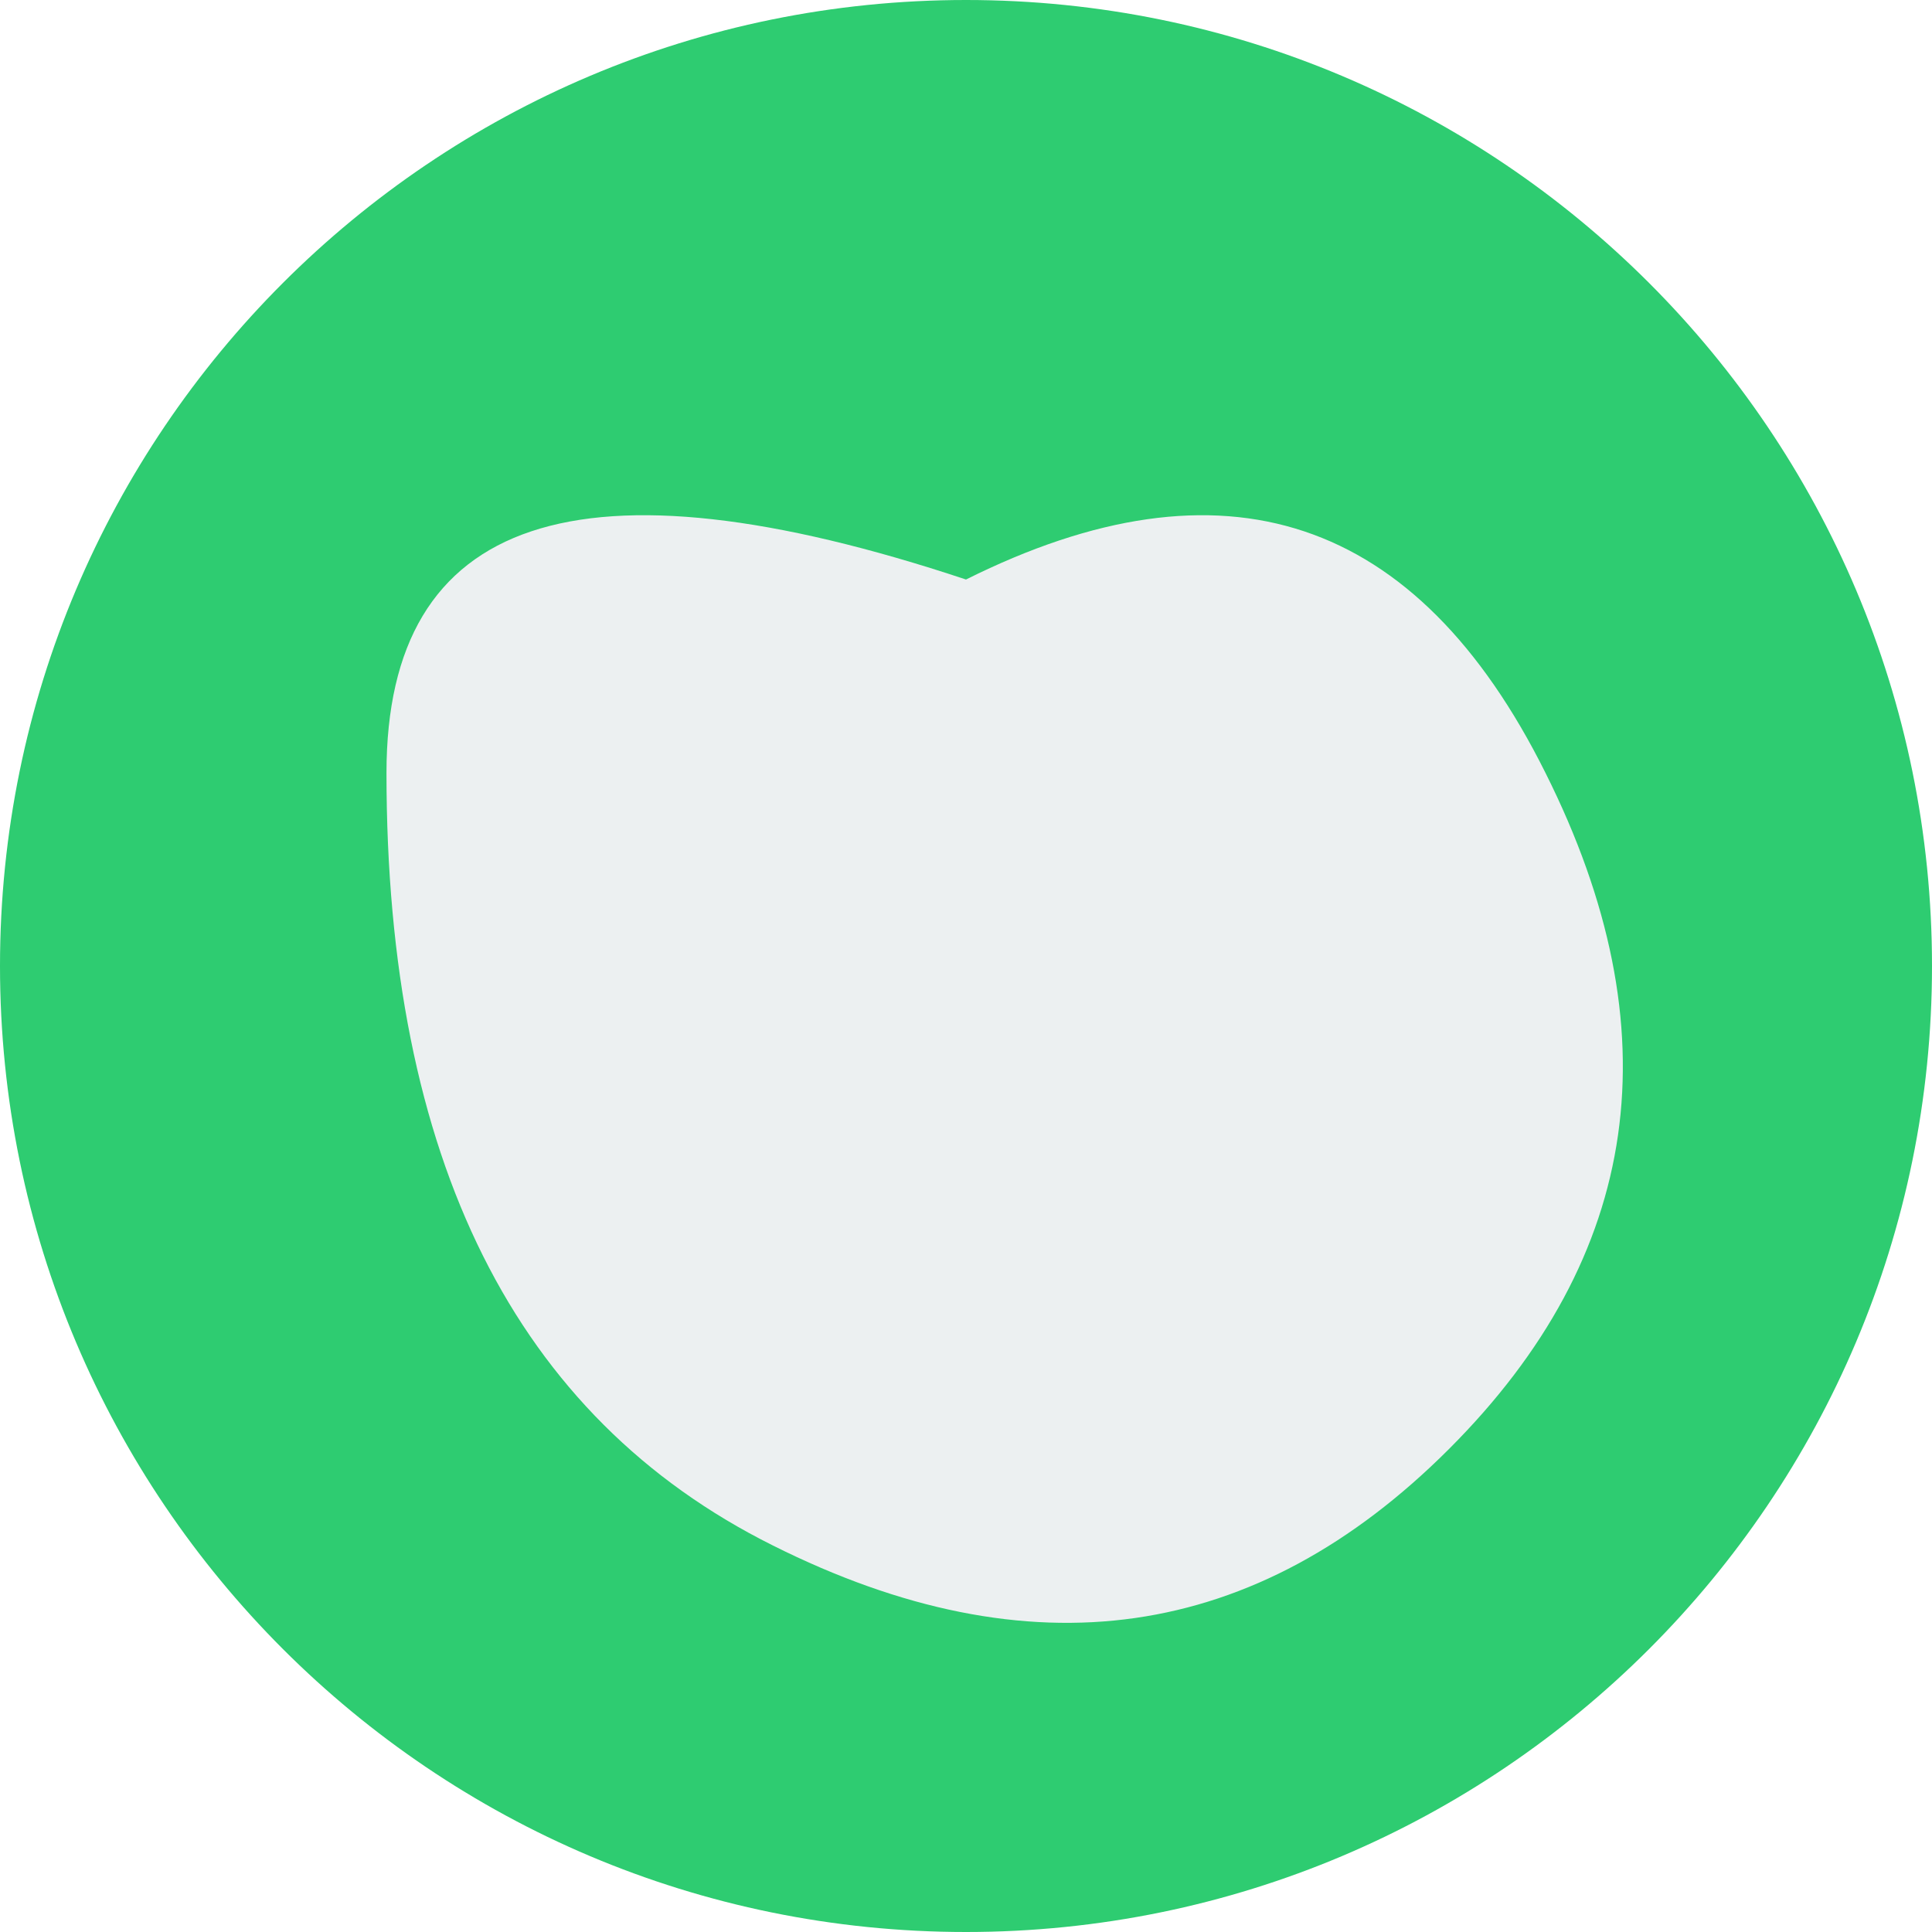
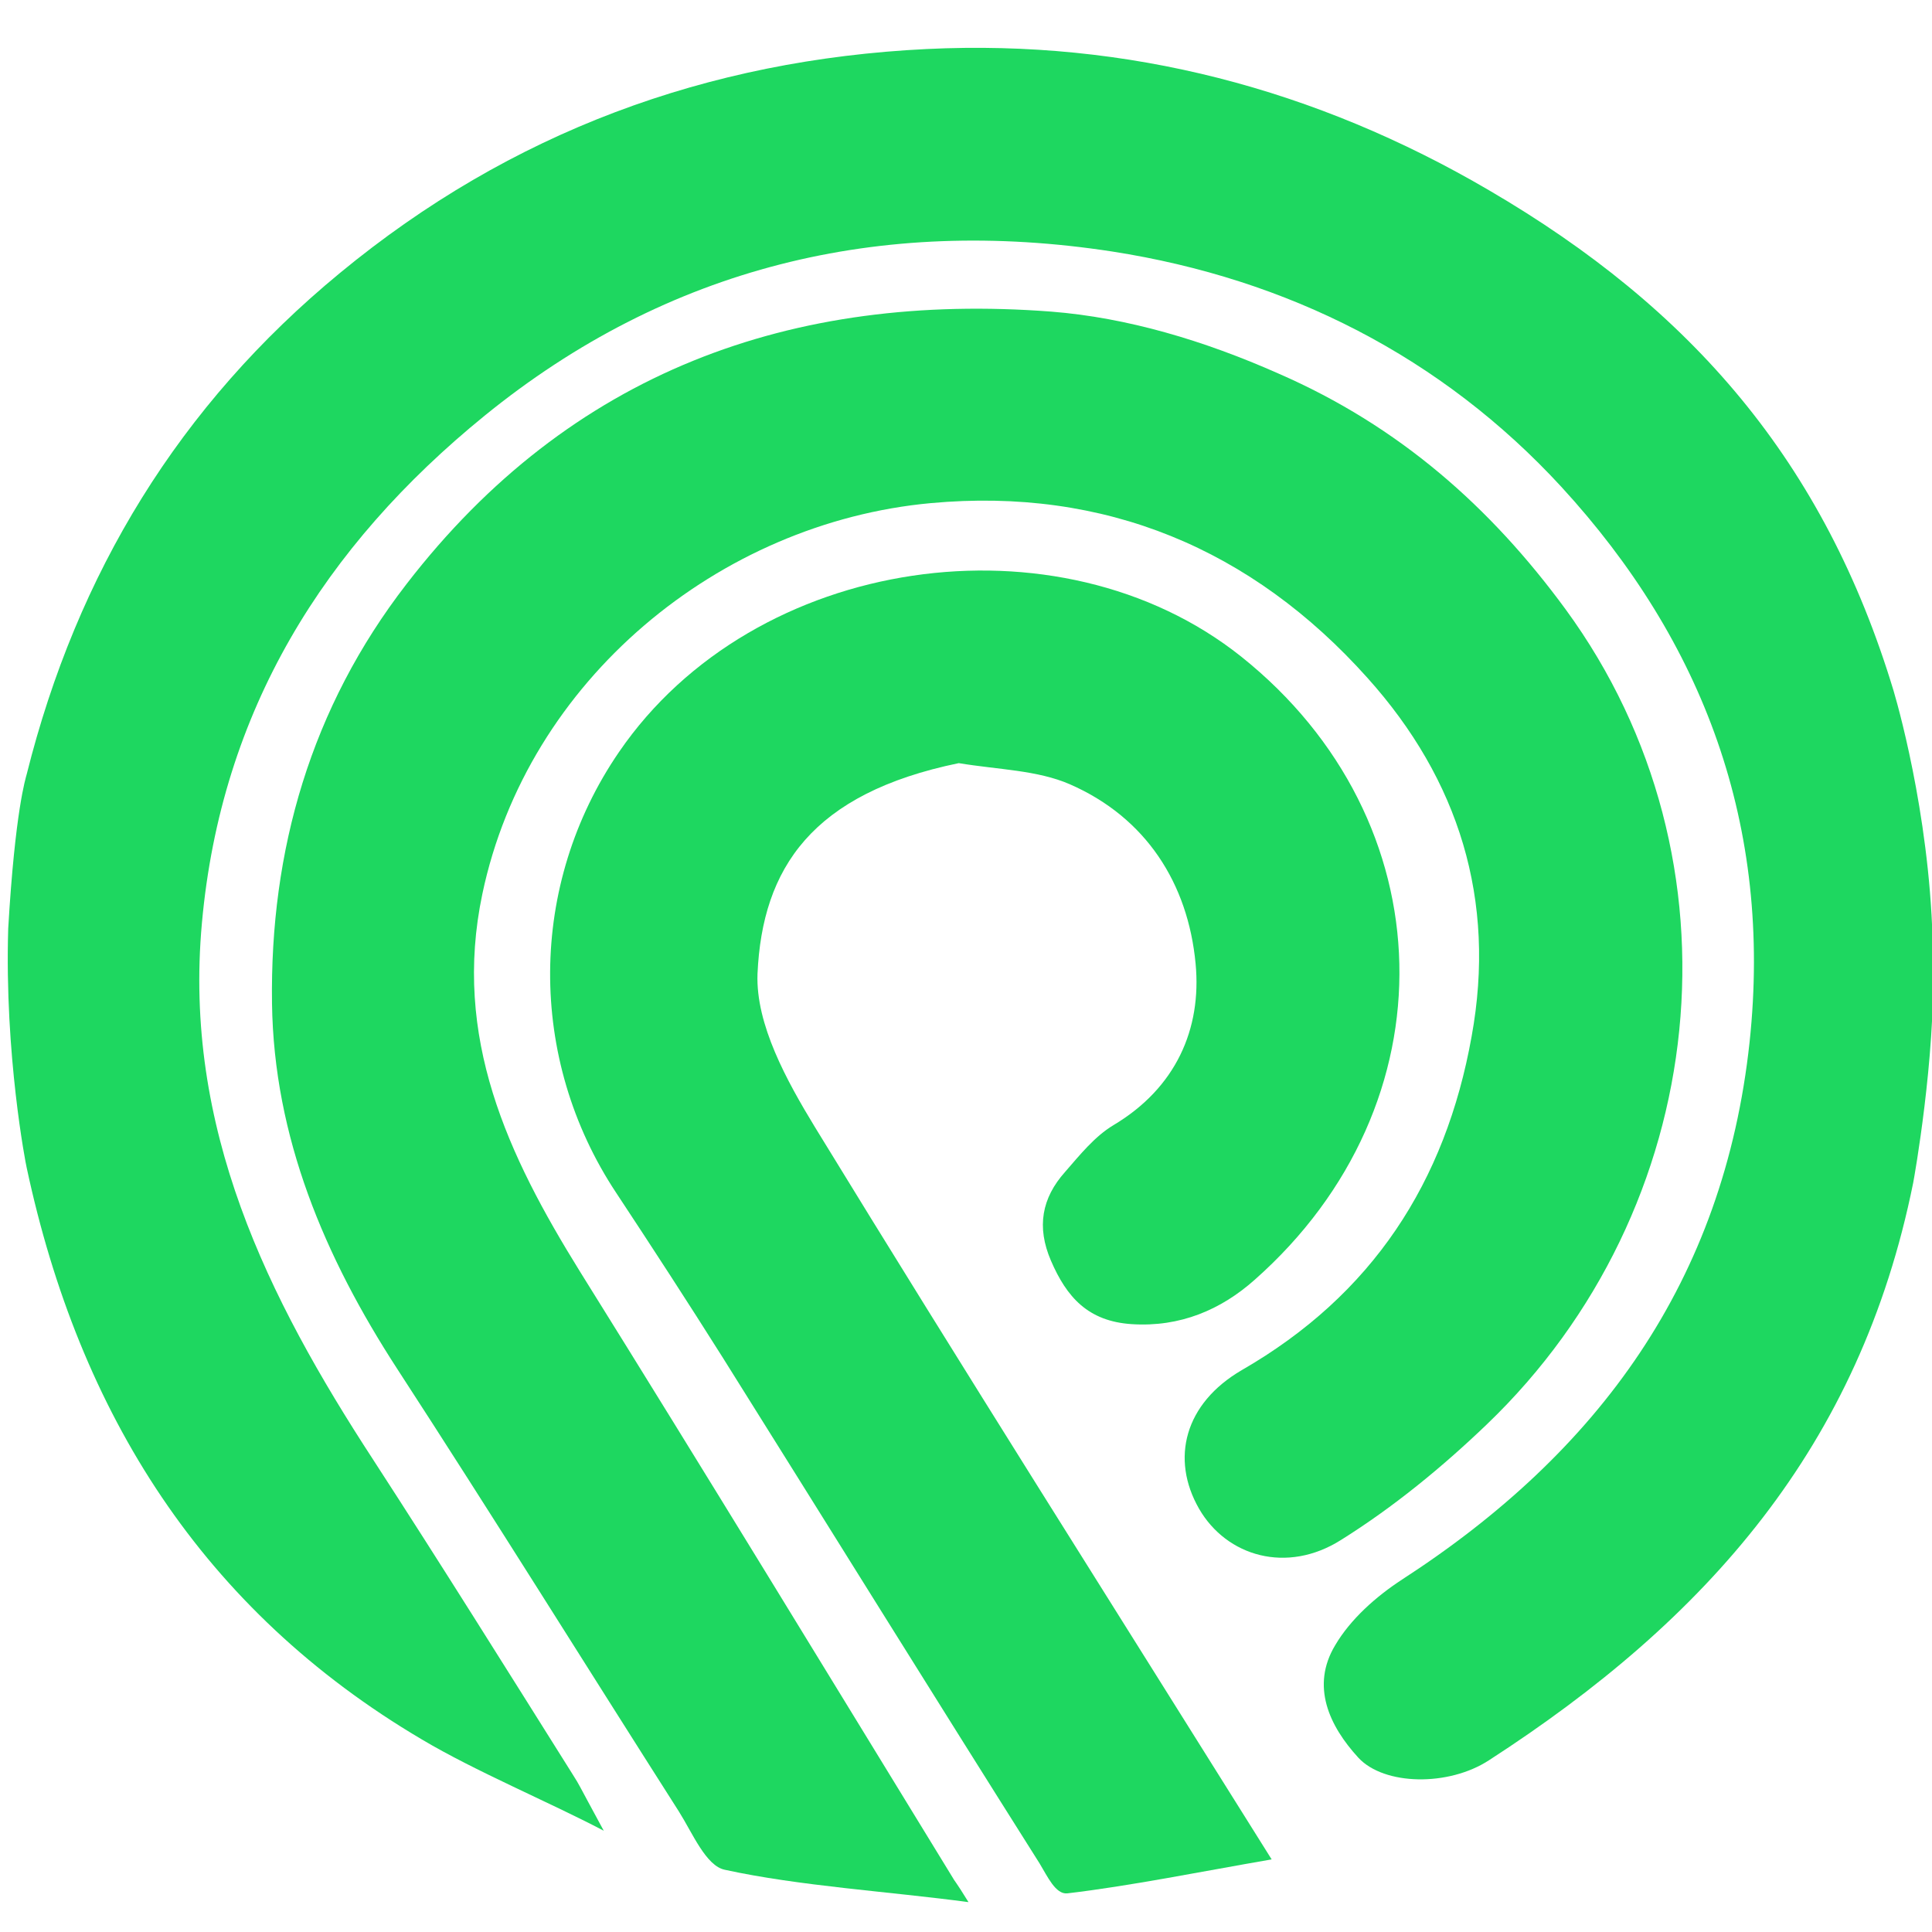
- <svg xmlns="http://www.w3.org/2000/svg" width="24px" height="24px" viewBox="0 0 24 24">
-   <circle cx="12" cy="12" r="12" fill="#2ecc71" />
-   <path fill="#ecf0f1" d="M 12 7.199 C 15.199 5.602 17.602 6.398 19.199 9.602 C 20.801 12.801 20.398 15.602 18 18 C 15.602 20.398 12.801 20.801 9.602 19.199 C 6.398 17.602 4.801 14.398 4.801 9.602 C 4.801 6.398 7.199 5.602 12 7.199 Z M 12 7.199 " />
+ <svg xmlns="http://www.w3.org/2000/svg" width="24px" height="24px" viewBox="0 0 24 24" version="1.1">
+   <g id="surface1">
+     <path style=" stroke:none;fill-rule:nonzero;fill:rgb(30, 215, 96);fill-opacity:1;" d="M 24.012 11.969 C 24.043 13.145 23.781 14.621 23.766 14.695 C 23.105 17.969 21.203 20.117 18.496 21.867 C 17.992 22.195 17.195 22.18 16.875 21.836 C 16.512 21.441 16.281 20.945 16.586 20.438 C 16.777 20.113 17.094 19.832 17.418 19.621 C 19.859 18.039 21.414 15.918 21.734 12.945 C 22.02 10.262 21.164 7.973 19.395 6.047 C 17.91 4.434 16 3.465 13.82 3.125 C 10.934 2.68 8.293 3.316 6.02 5.164 C 4.027 6.785 2.746 8.828 2.508 11.469 C 2.277 14.012 3.316 16.109 4.641 18.141 C 5.48 19.434 6.297 20.742 7.117 22.047 C 7.219 22.211 7.137 22.074 7.5 22.742 C 6.816 22.383 5.906 22.004 5.242 21.609 C 2.516 20 0.984 17.555 0.332 14.508 C 0.32 14.461 0.055 13.102 0.102 11.535 C 0.188 10.066 0.32 9.664 0.332 9.617 C 0.957 7.121 2.227 5.035 4.223 3.391 C 6.344 1.641 8.789 0.742 11.512 0.609 C 14.008 0.488 16.348 1.105 18.496 2.363 C 21.012 3.832 22.664 5.738 23.523 8.582 C 23.613 8.887 24.012 10.352 24.012 11.969 Z M 24.012 11.969 " />
+     <path style=" stroke:none;fill-rule:nonzero;fill:rgb(30, 215, 96);fill-opacity:1;" d="M 15.883 4.641 C 17.379 5.293 18.516 6.297 19.449 7.57 C 21.73 10.688 21.258 15.023 18.469 17.695 C 17.914 18.227 17.309 18.723 16.66 19.129 C 15.988 19.555 15.238 19.336 14.895 18.742 C 14.539 18.121 14.715 17.434 15.426 17.02 C 17.047 16.086 17.957 14.688 18.281 12.875 C 18.59 11.18 18.121 9.684 16.988 8.422 C 15.551 6.816 13.723 6.051 11.562 6.25 C 8.934 6.492 6.551 8.445 5.992 11.105 C 5.617 12.887 6.309 14.352 7.203 15.793 C 8.762 18.293 10.293 20.809 11.832 23.32 C 11.867 23.383 11.855 23.344 12.031 23.629 C 11.039 23.496 9.934 23.43 9.004 23.227 C 8.77 23.18 8.602 22.77 8.434 22.504 C 7.266 20.672 6.117 18.824 4.934 17.004 C 4.031 15.613 3.402 14.125 3.379 12.465 C 3.352 10.562 3.863 8.789 5.051 7.254 C 7.082 4.621 9.836 3.625 13.059 3.871 C 14 3.945 14.957 4.23 15.883 4.641 Z M 15.883 4.641 " />
+     <path style=" stroke:none;fill-rule:nonzero;fill:rgb(30, 215, 96);fill-opacity:1;" d="M 11.91 9.48 C 10.09 9.855 9.469 10.781 9.41 12.098 C 9.387 12.727 9.773 13.426 10.125 14.004 C 11.961 17.004 13.844 19.977 15.797 23.098 C 14.918 23.25 14.027 23.43 13.258 23.52 C 13.113 23.535 13.012 23.309 12.914 23.148 C 11.594 21.059 10.293 18.961 8.98 16.867 C 8.547 16.18 8.105 15.5 7.656 14.82 C 6.547 13.148 6.562 10.988 7.688 9.344 C 9.371 6.883 13.156 6.355 15.418 8.156 C 17.965 10.188 18.055 13.715 15.586 15.898 C 15.168 16.27 14.66 16.488 14.059 16.449 C 13.516 16.414 13.25 16.113 13.055 15.66 C 12.875 15.242 12.941 14.883 13.23 14.559 C 13.414 14.348 13.598 14.117 13.832 13.977 C 14.605 13.516 14.93 12.785 14.852 11.969 C 14.758 10.977 14.238 10.156 13.289 9.742 C 12.883 9.566 12.406 9.562 11.91 9.48 Z M 11.91 9.48 " />
+   </g>
</svg>
